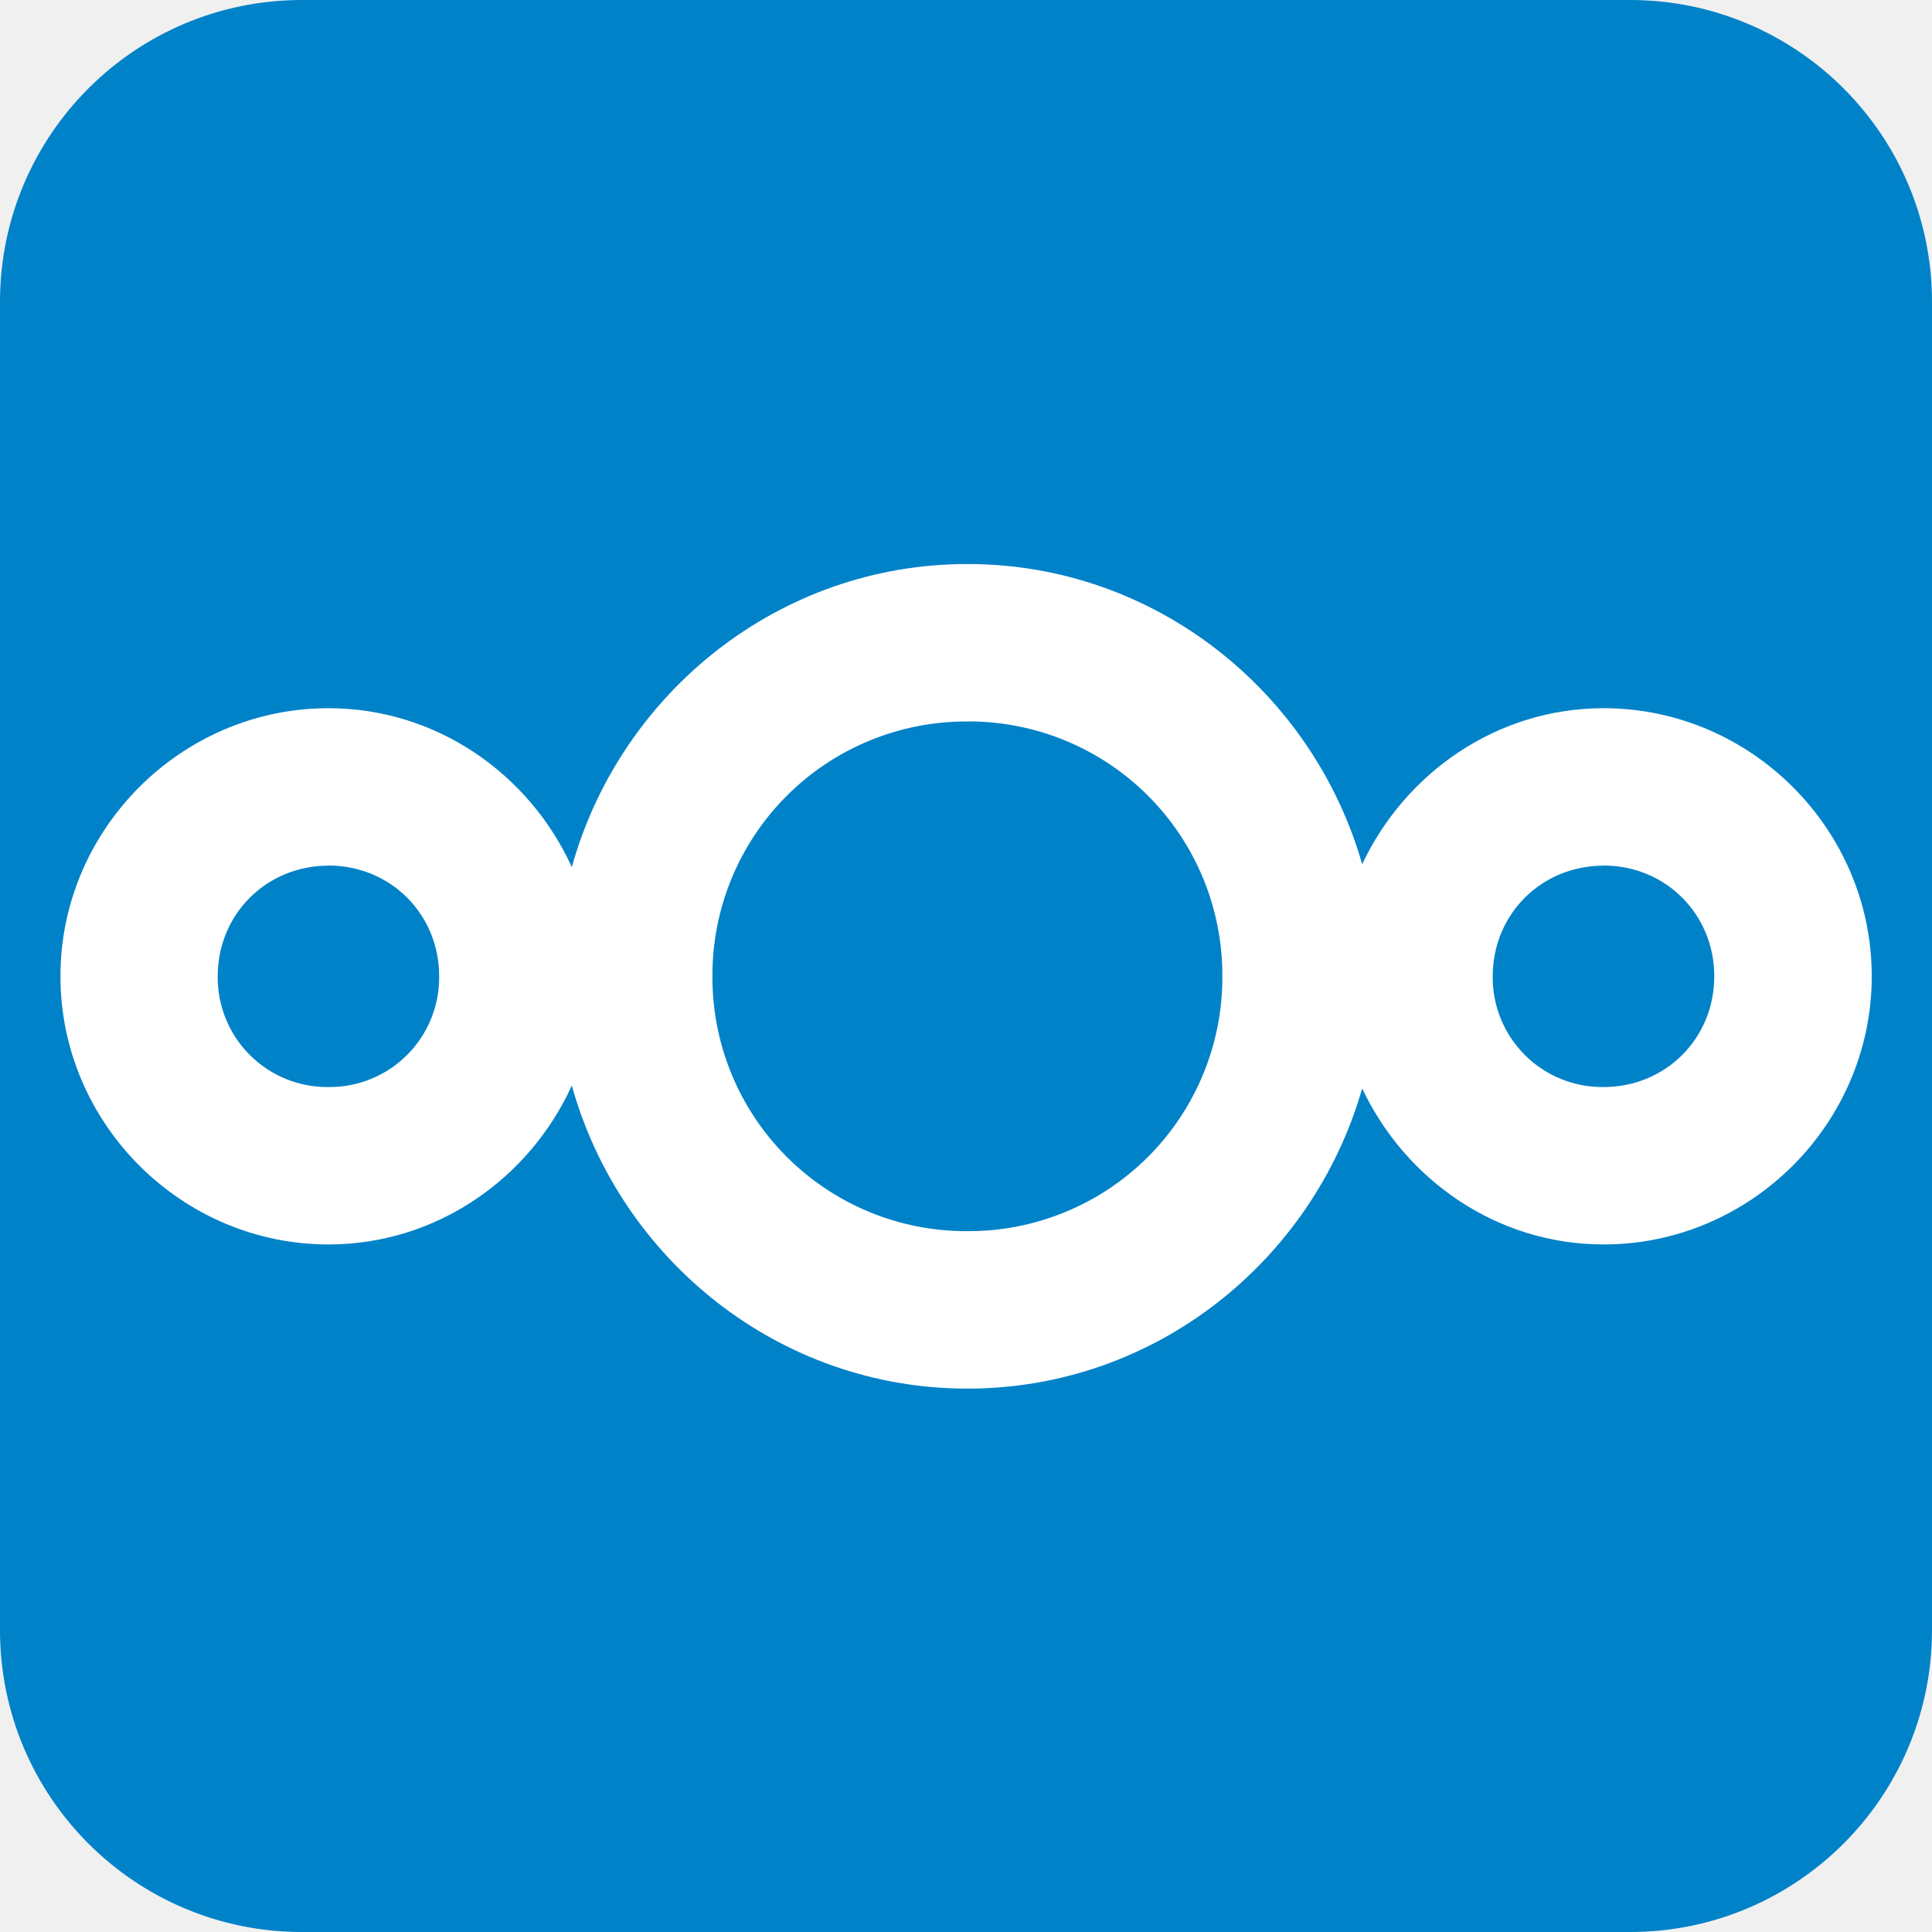
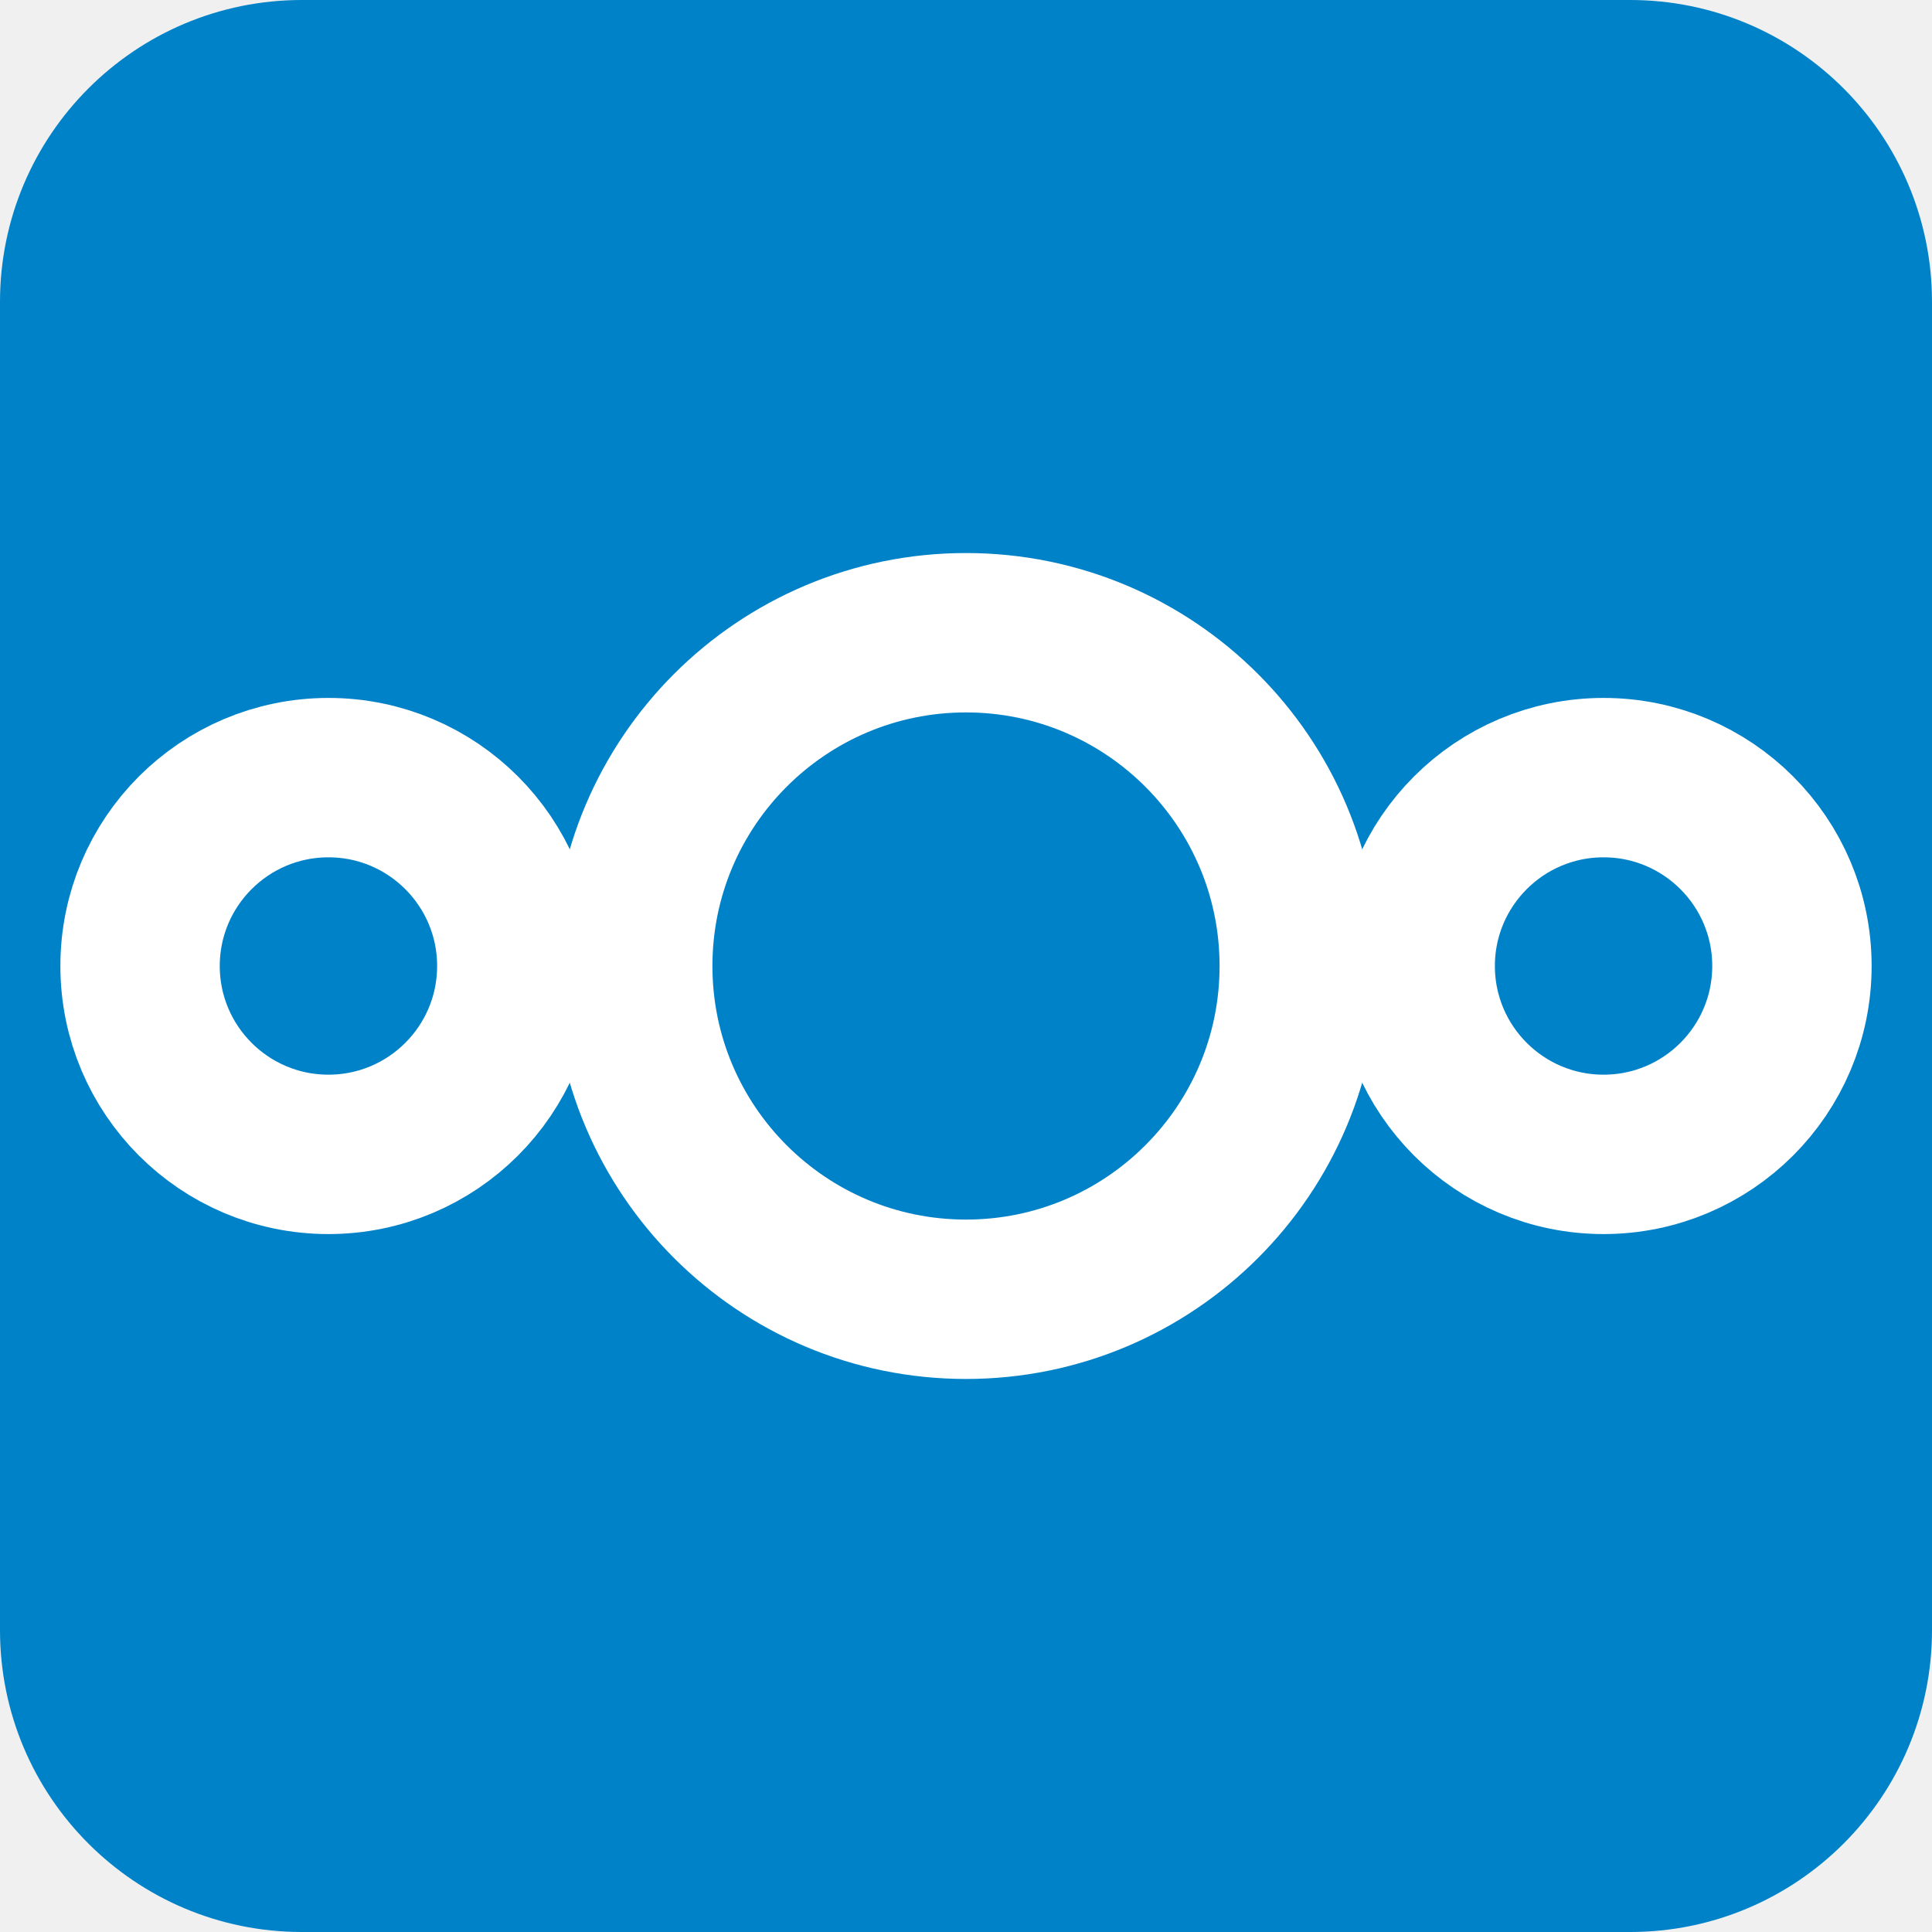
- <svg xmlns="http://www.w3.org/2000/svg" height="32" width="32" viewBox="0 0 32 32">
+ <svg xmlns="http://www.w3.org/2000/svg" version="1.1" viewBox="0 0 32 32" width="32" height="32">
  <rect rx="5" ry="5" height="32" width="32" fill="#0082c9" />
-   <path style="text-decoration-color:#000;isolation:auto;mix-blend-mode:normal;block-progression:tb;text-decoration-line:none;text-indent:0;text-transform:none;text-decoration-style:solid" d="M16.023 9.342c-3.126 0-5.75 2.14-6.552 5.02-.7-1.54-2.24-2.632-4.03-2.632-2.436 0-4.44 2.004-4.44 4.44 0 2.438 2.003 4.442 4.44 4.442 1.79 0 3.33-1.092 4.03-2.632.802 2.88 3.427 5.02 6.553 5.02 3.11 0 5.72-2.117 6.538-4.972.713 1.512 2.23 2.584 4 2.584 2.437 0 4.44-2.004 4.44-4.442 0-2.437-2.004-4.44-4.44-4.44-1.77 0-3.288 1.072-4 2.584-.818-2.855-3.428-4.972-6.537-4.972zm0 2.607a4.203 4.203 0 0 1 4.223 4.22 4.203 4.203 0 0 1-4.223 4.223A4.203 4.203 0 0 1 11.8 16.17a4.203 4.203 0 0 1 4.223-4.22zM5.44 14.336c1.028 0 1.834.805 1.834 1.834a1.815 1.815 0 0 1-1.834 1.835 1.815 1.815 0 0 1-1.834-1.834c0-1.028.806-1.833 1.834-1.833zm21.12 0c1.027 0 1.833.805 1.834 1.834 0 1.03-.806 1.835-1.835 1.835a1.815 1.815 0 0 1-1.835-1.834c0-1.028.806-1.833 1.834-1.833z" fill="#fff" color="#000" white-space="normal" />
+   <g transform="matrix(.12 0 0 .12 .64 8.32)" stroke="#fff" stroke-width="22" fill="none">
+     <circle cy="64" cx="40" r="26" />
+     <circle cy="64" cx="216" r="26" />
+     <circle cy="64" cx="128" r="46" />
+   </g>
</svg>
